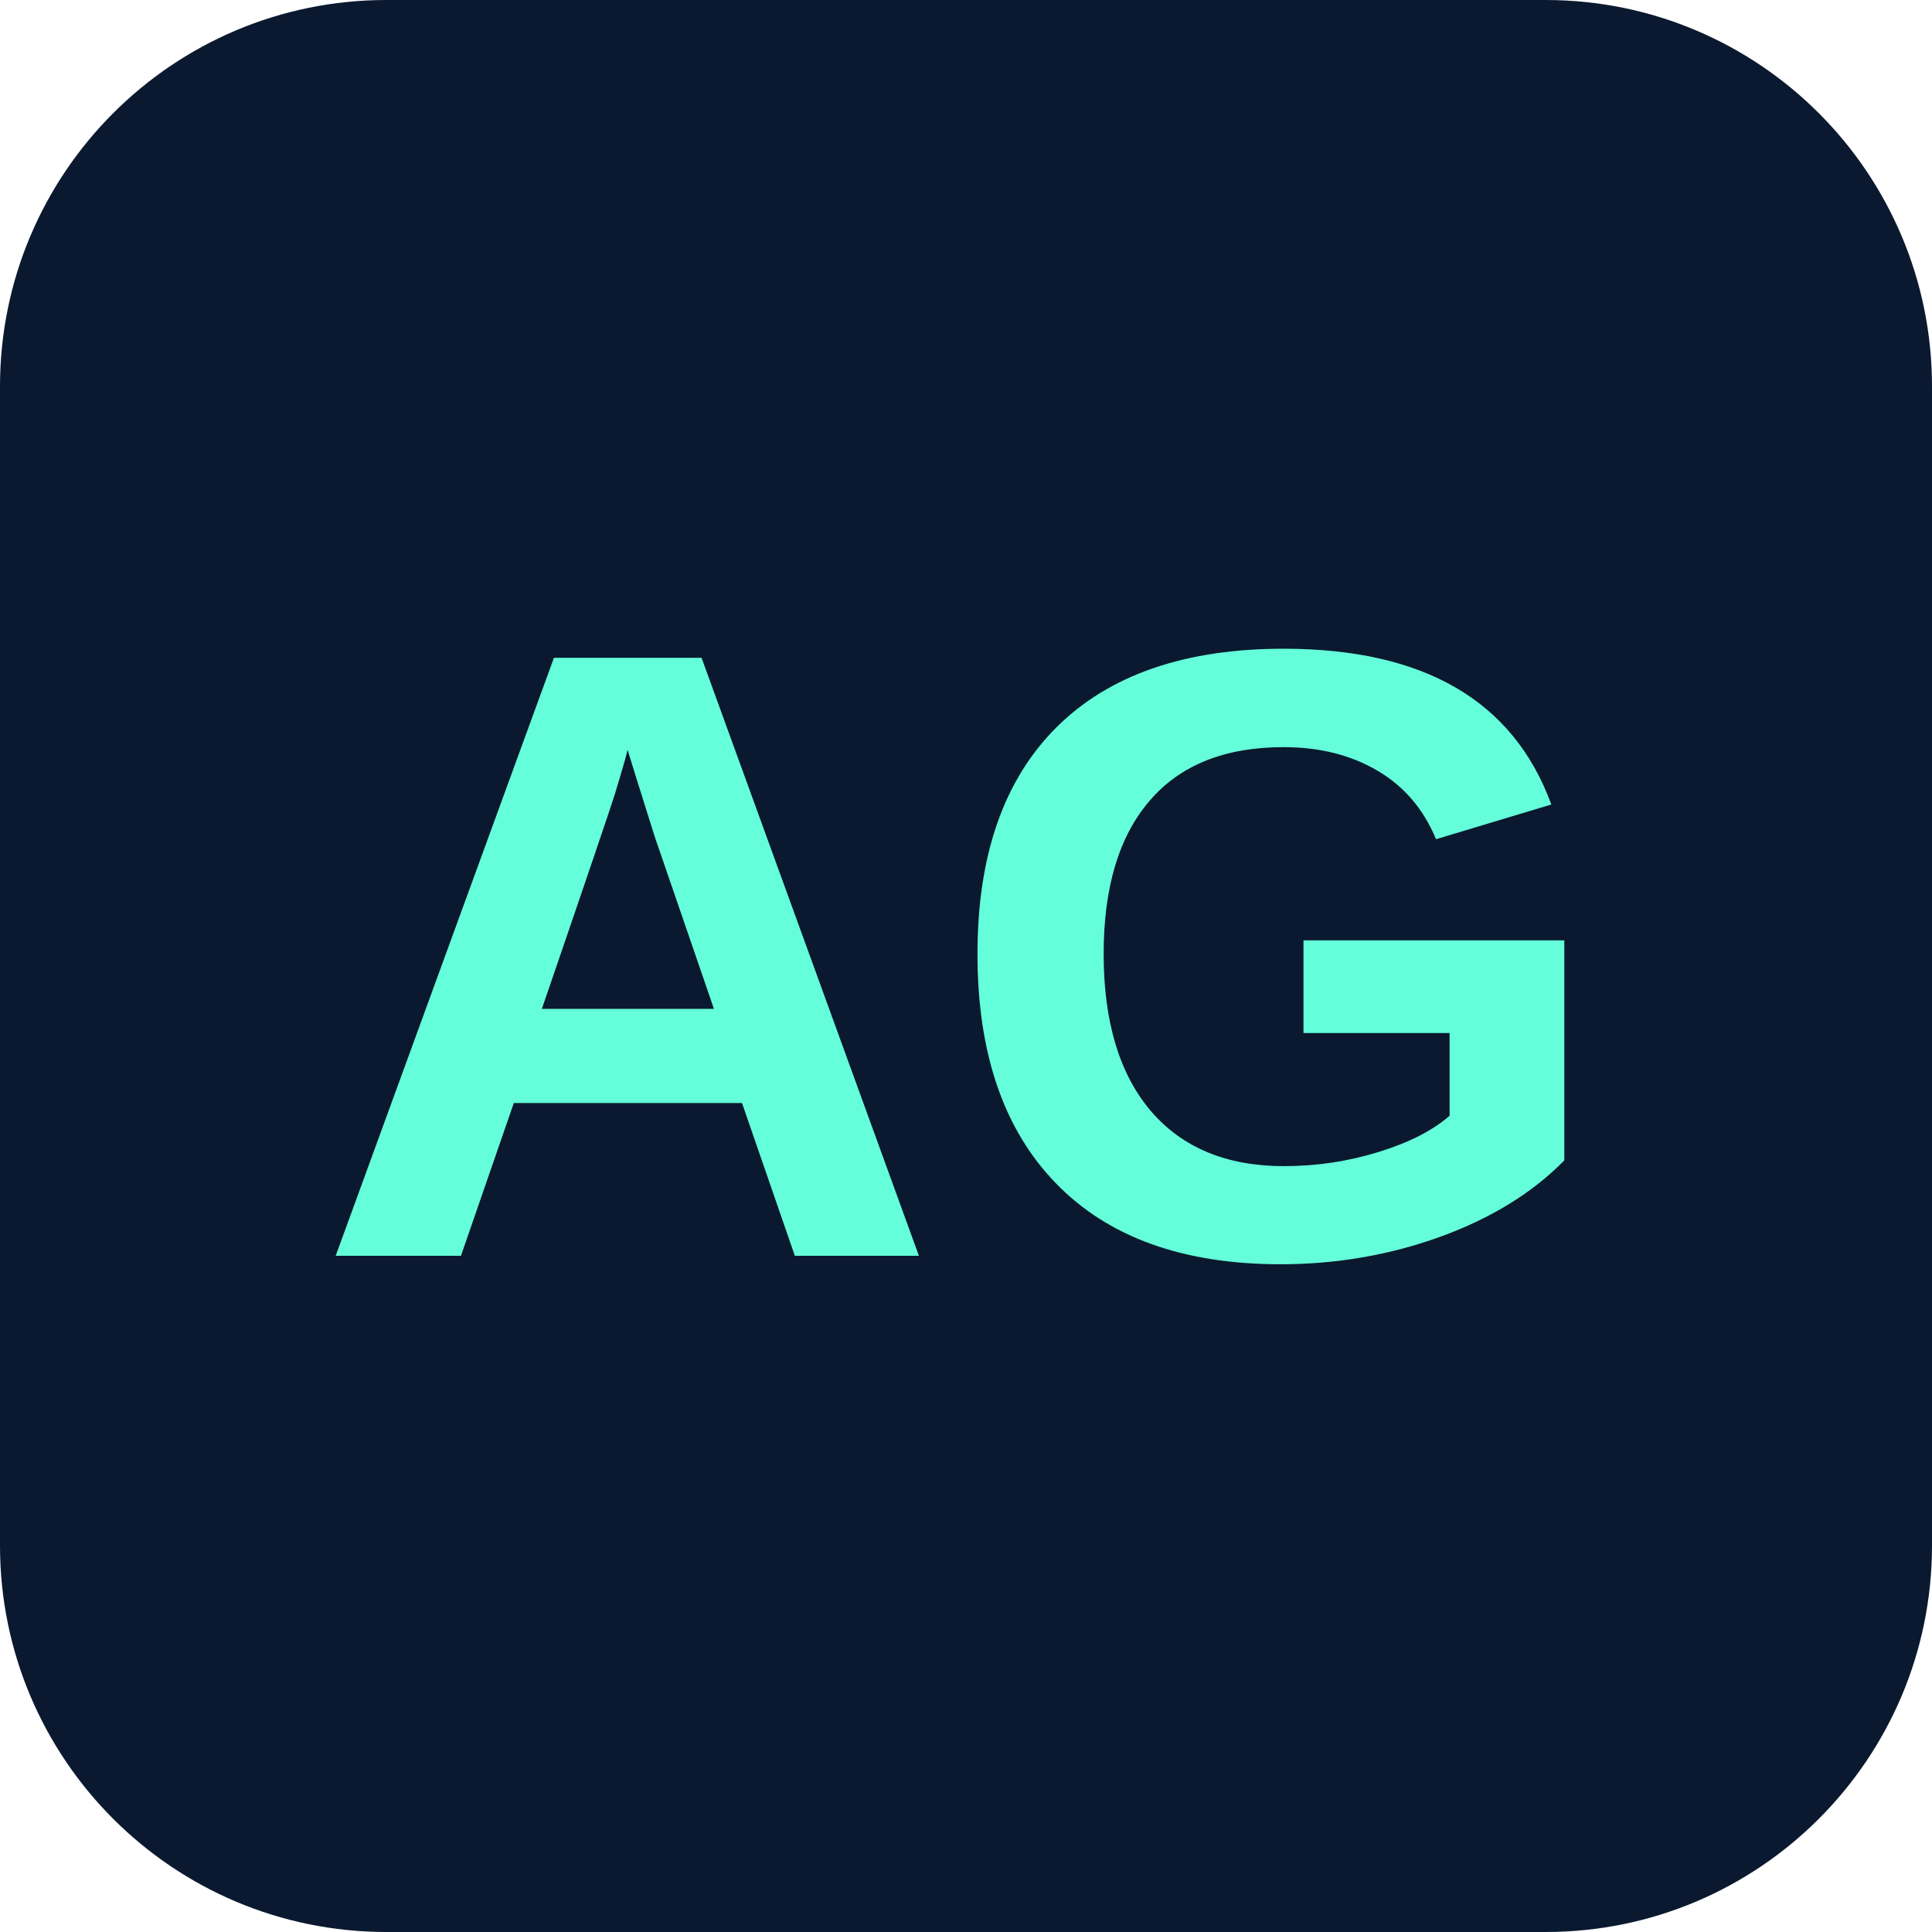
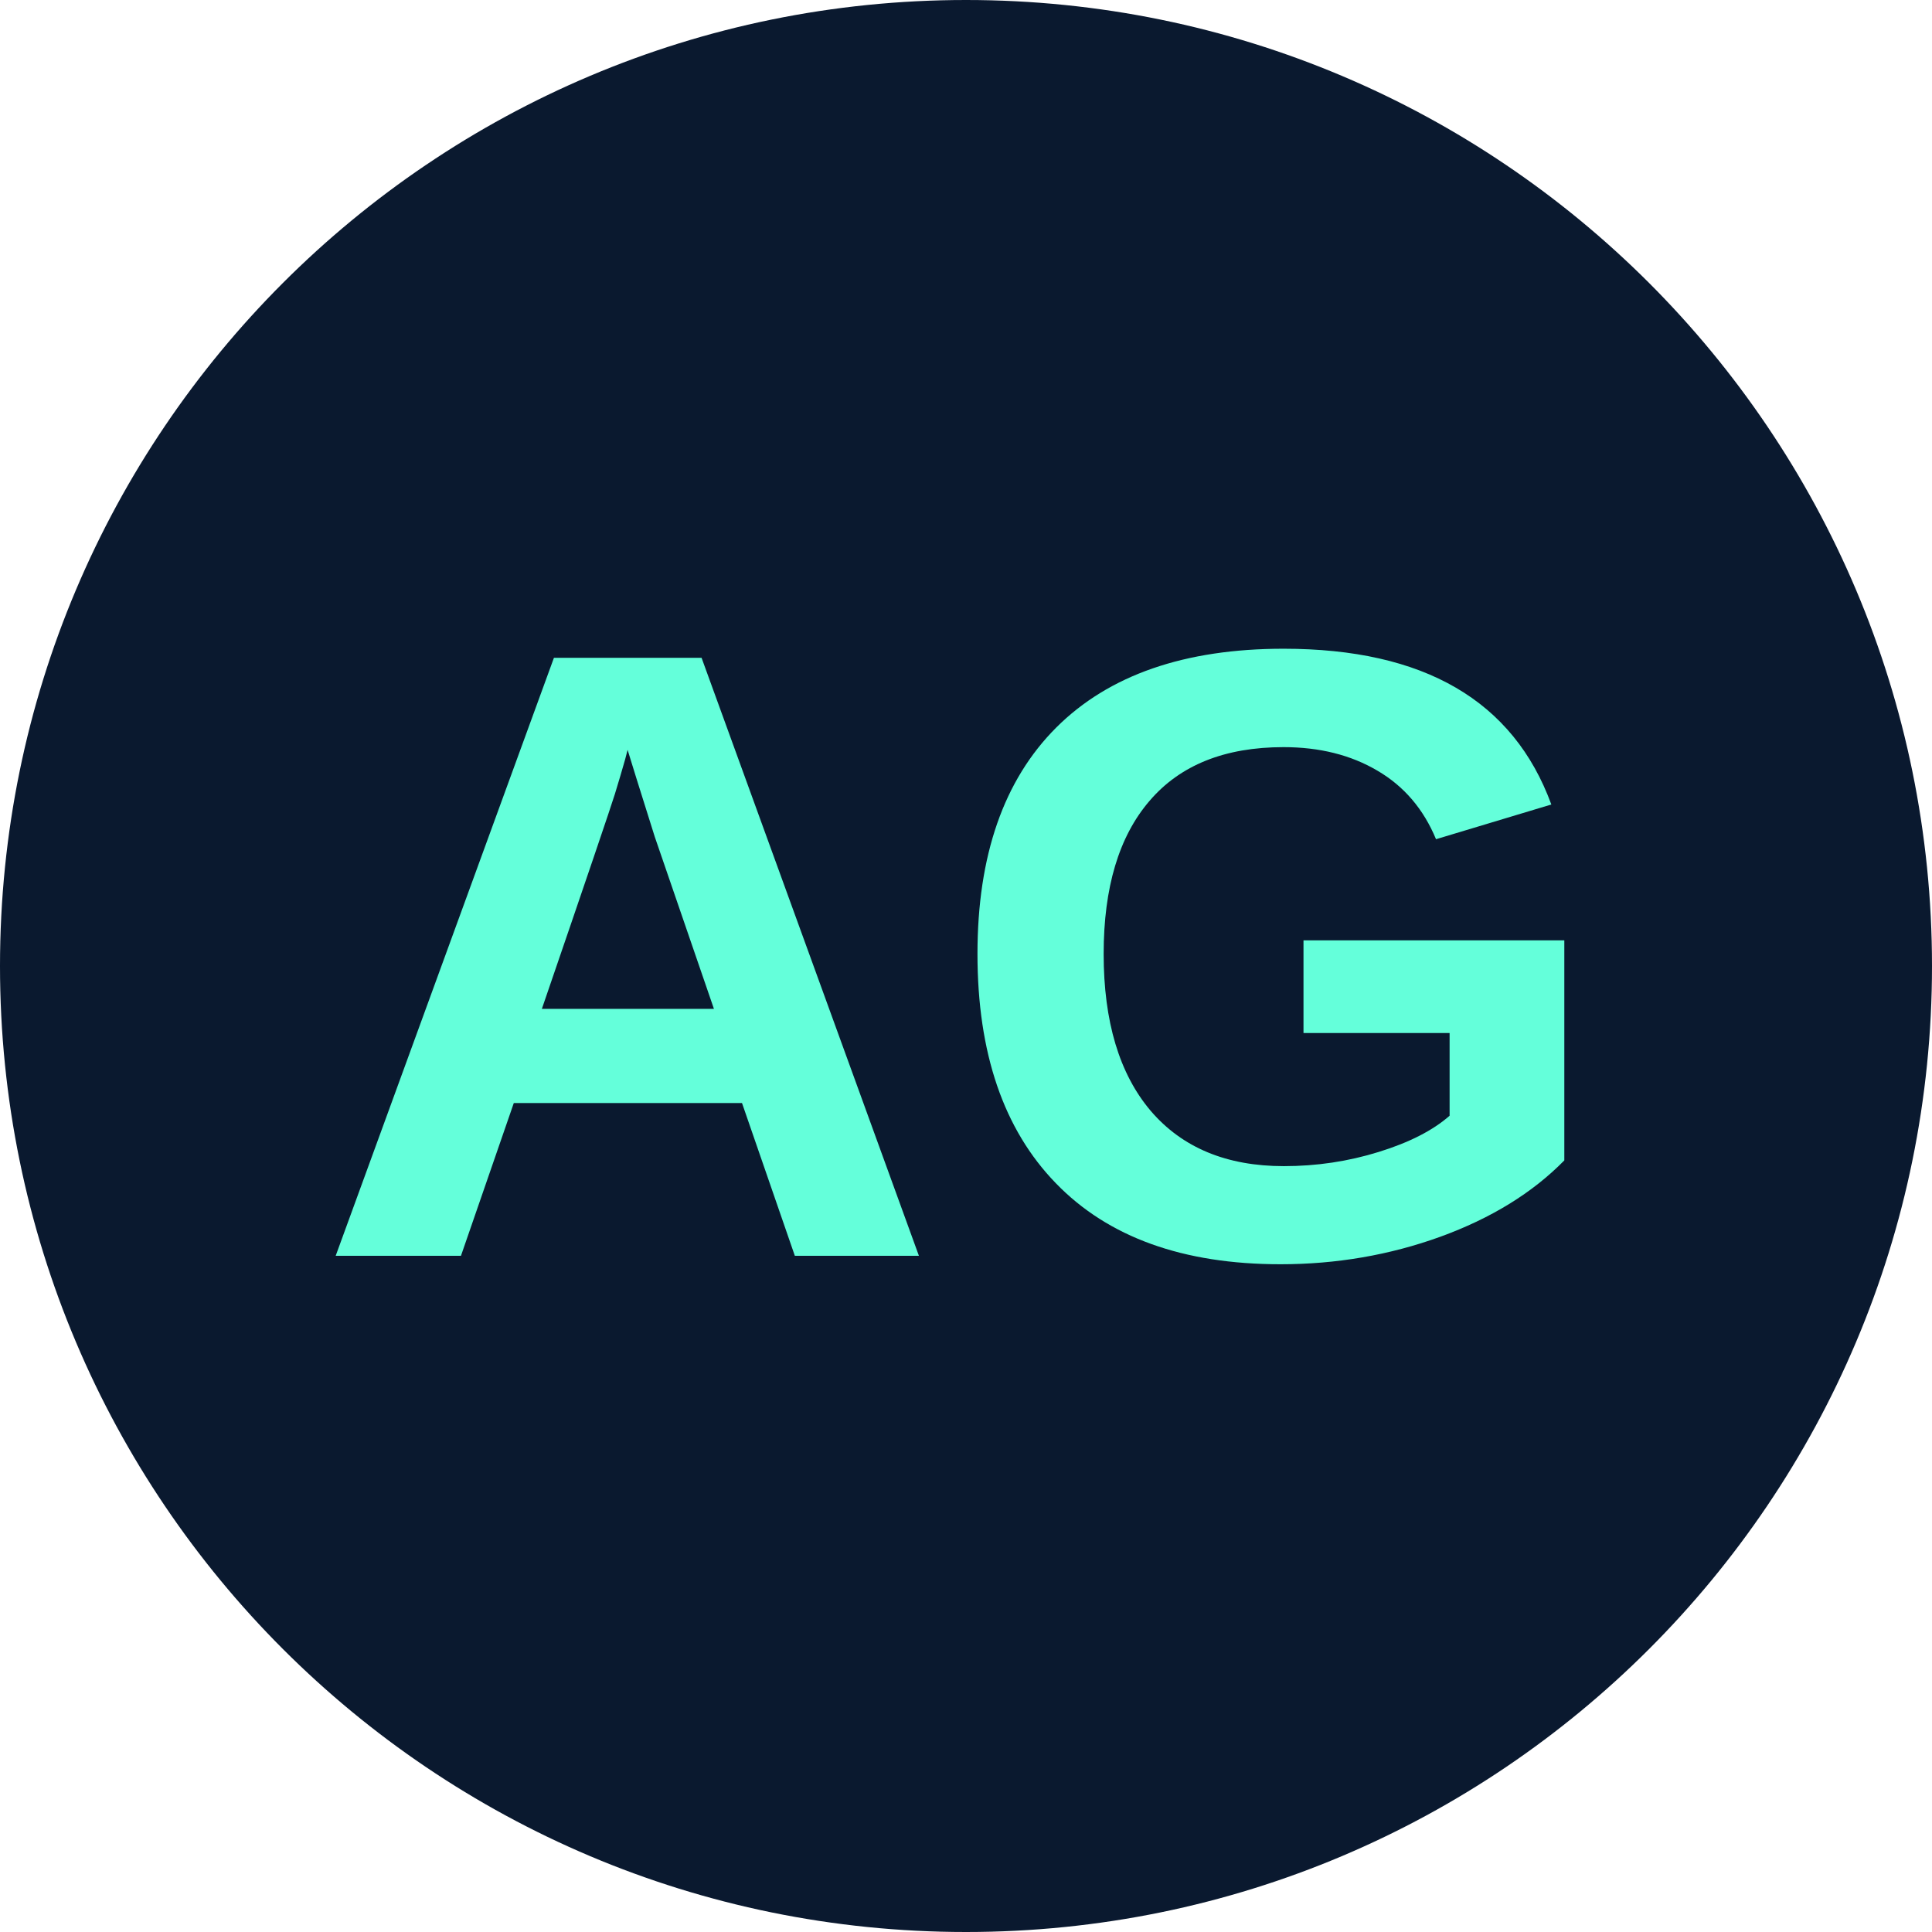
<svg xmlns="http://www.w3.org/2000/svg" viewBox="0 0 100 100">
-   <rect width="100" height="100" rx="20" fill="#0a192f" />
+   <circle cx="50" cy="50" r="50" fill="#0a192f" />
  <text x="50" y="65" font-family="Arial, sans-serif" font-size="45" font-weight="bold" text-anchor="middle" fill="#64ffda">
    AG
  </text>
</svg>
